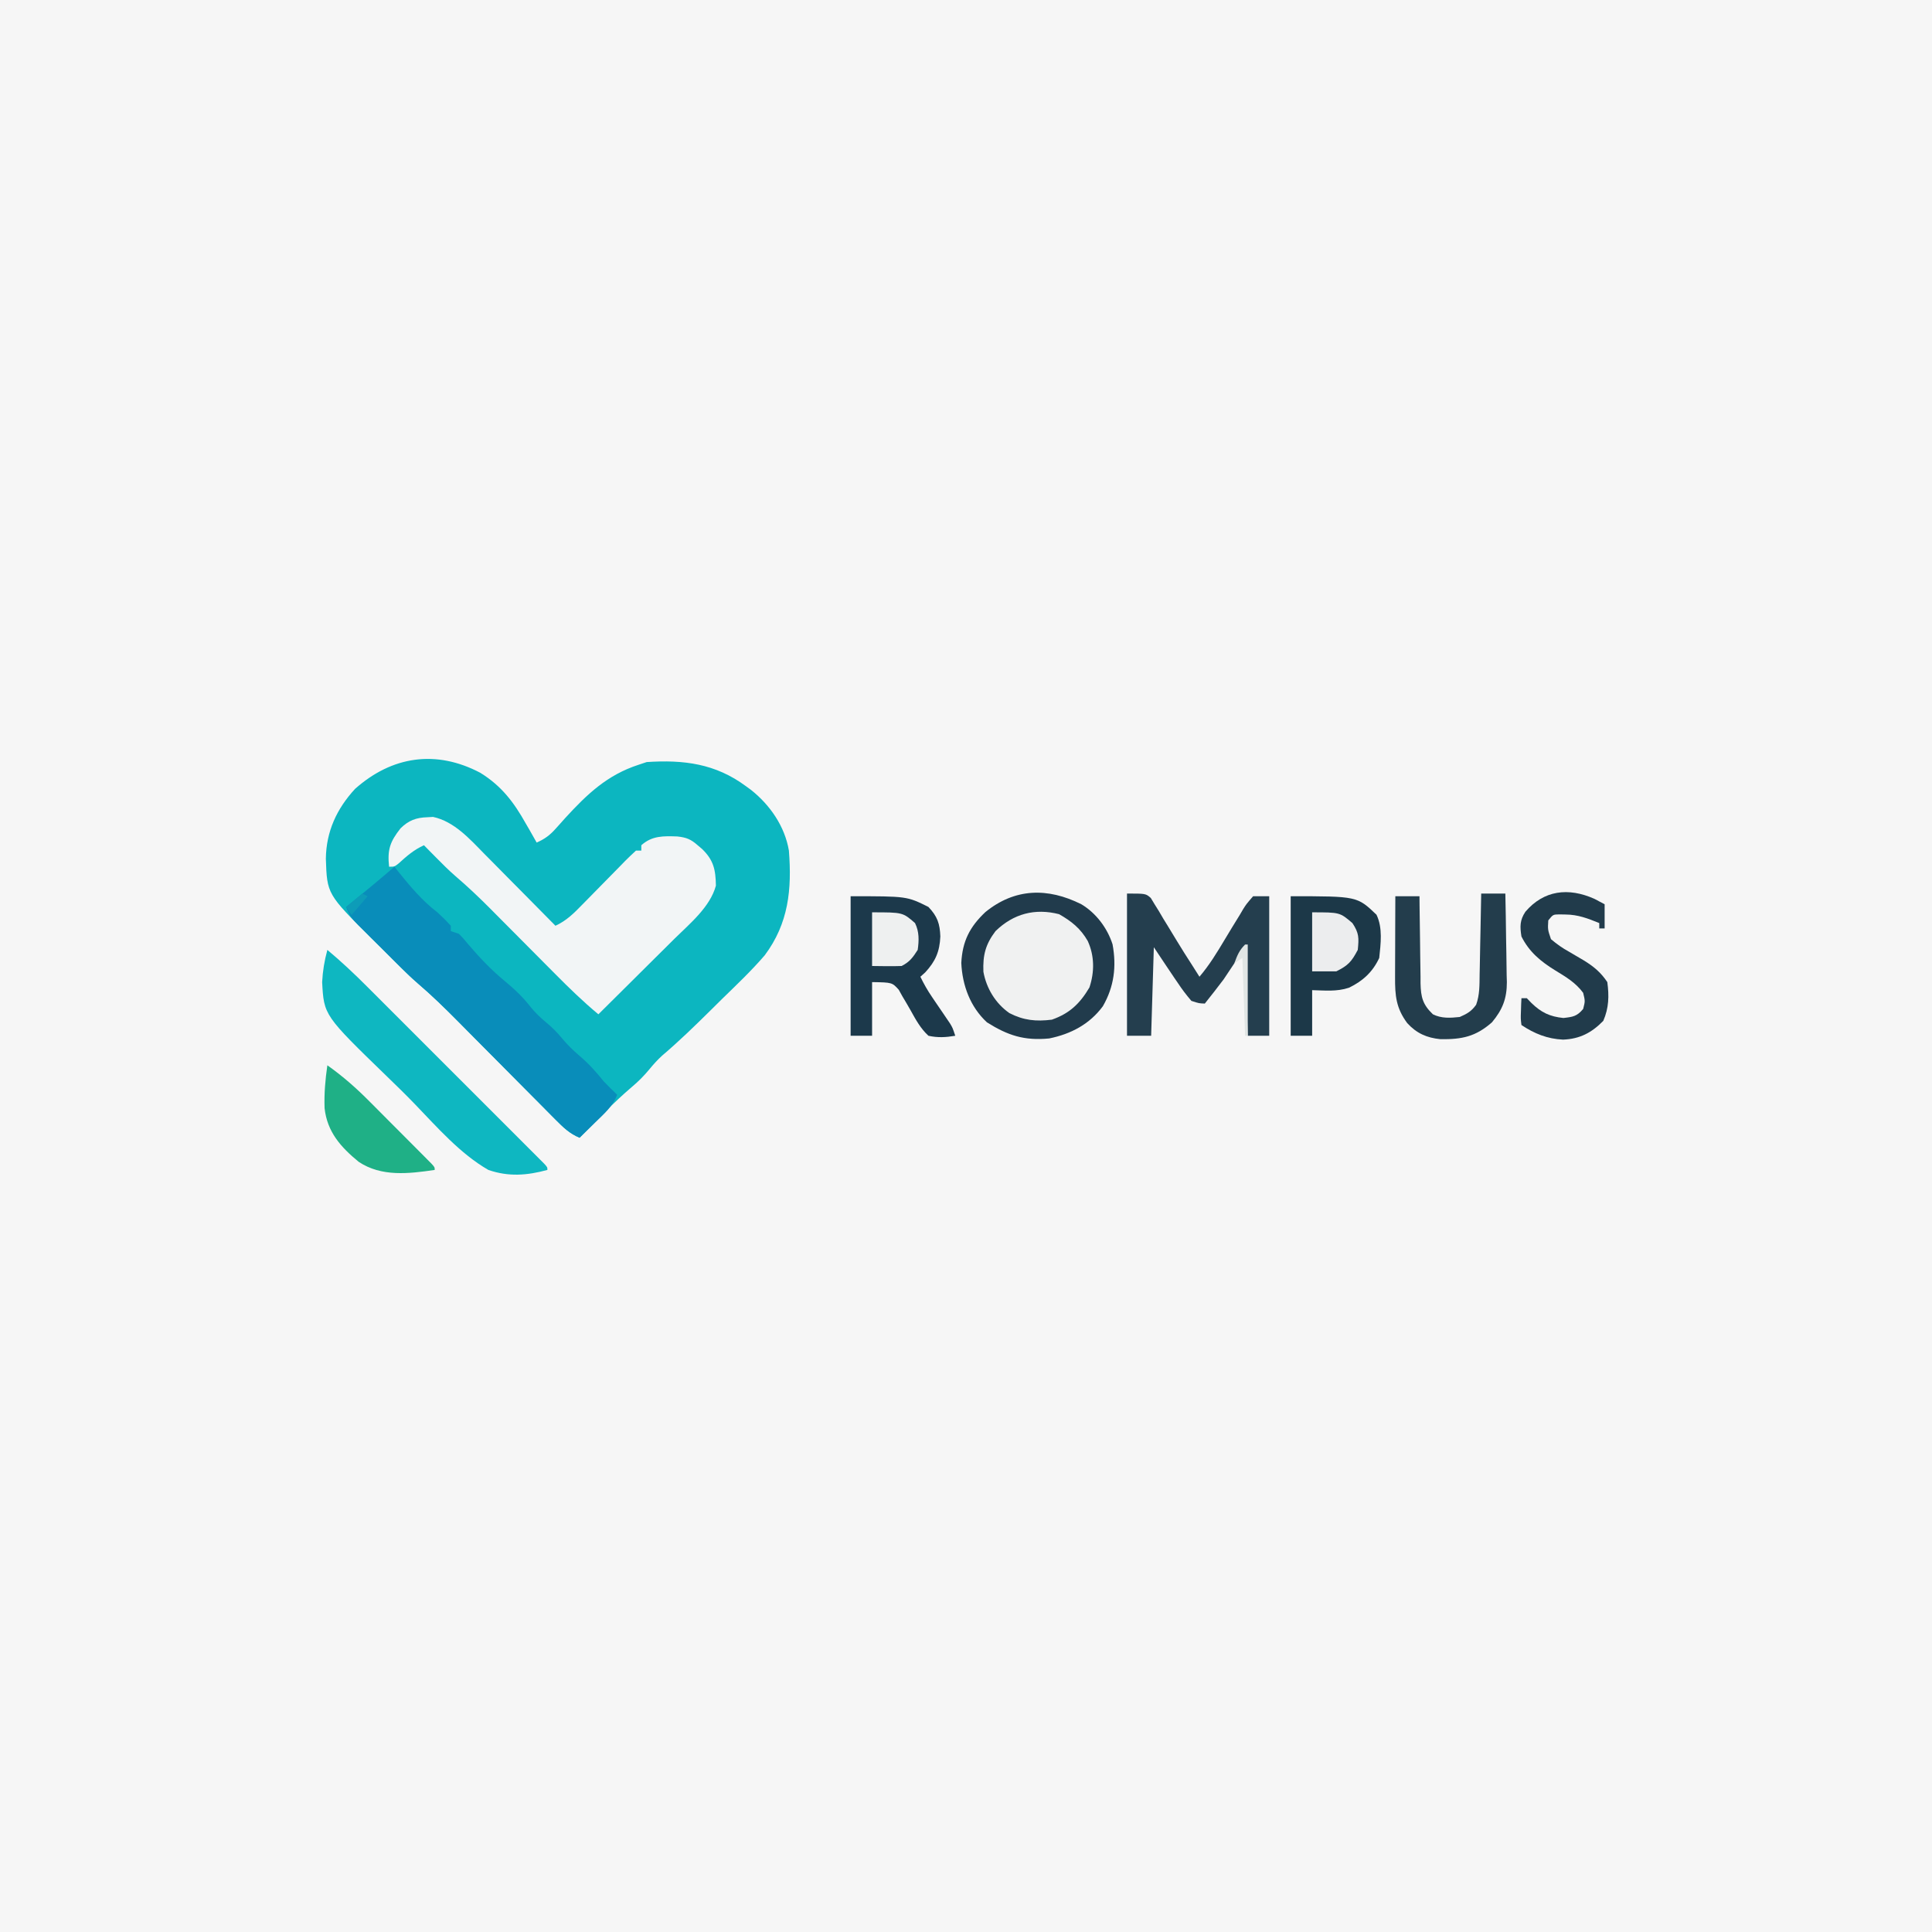
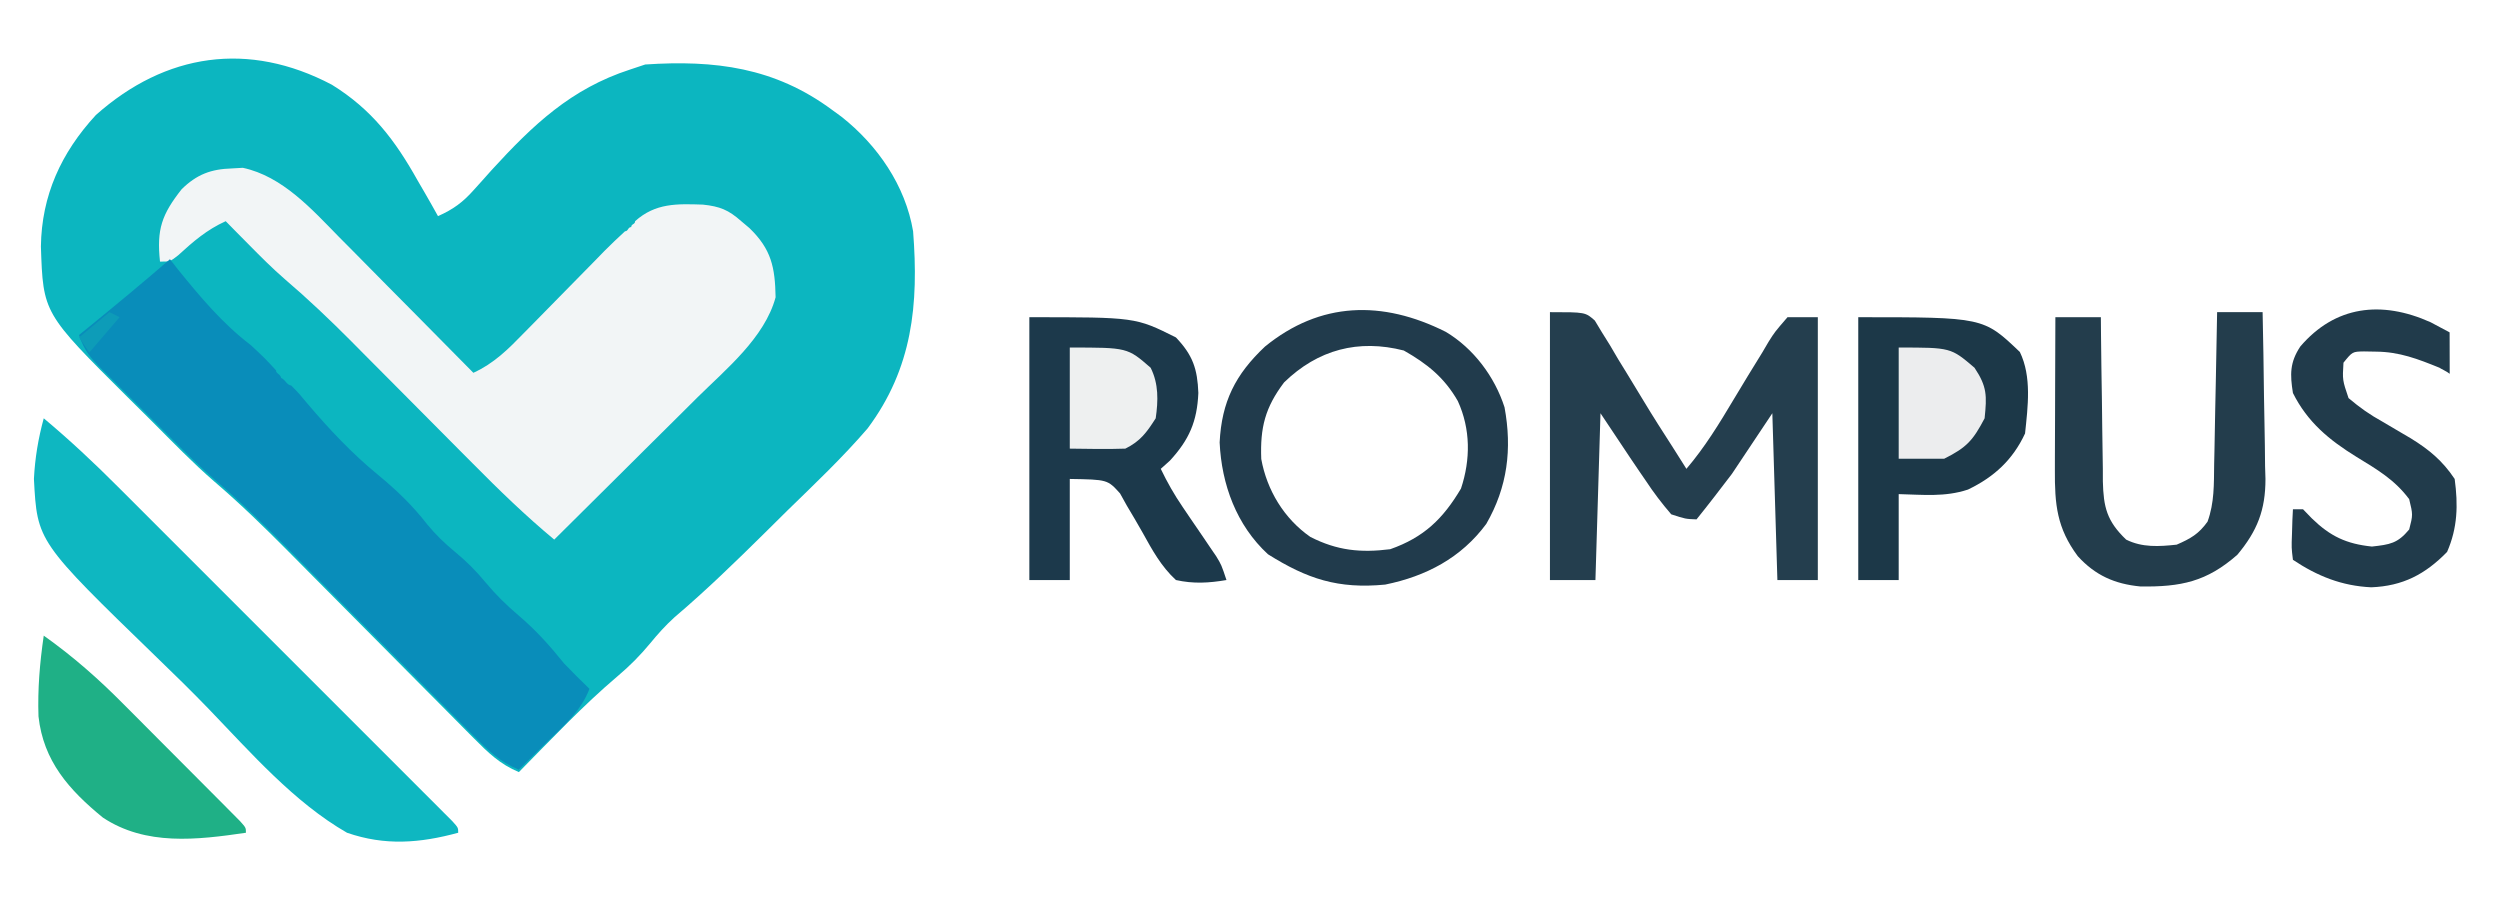
- <svg xmlns="http://www.w3.org/2000/svg" version="1.1" width="720" height="720">
-   <path d="M0 0 C237.6 0 475.2 0 720 0 C720 237.6 720 475.2 720 720 C482.4 720 244.8 720 0 720 C0 482.4 0 244.8 0 0 Z " fill="#F6F6F6" transform="translate(0,0)" />
-   <path d="M0 0 C7.906 4.894 12.508 10.97 17 19 C17.652 20.118 17.652 20.118 18.316 21.258 C19.229 22.828 20.118 24.412 21 26 C24.008 24.667 25.926 23.262 28.102 20.805 C28.669 20.175 29.237 19.545 29.821 18.896 C30.417 18.229 31.012 17.562 31.625 16.875 C39.796 7.956 47.288 0.804 59 -3 C59.99 -3.33 60.98 -3.66 62 -4 C75.757 -4.913 87.619 -3.443 99 5 C99.605 5.441 100.209 5.882 100.832 6.336 C107.955 11.954 113.488 19.964 115 29 C116.128 43.442 114.906 56.07 106 68 C101.04 73.768 95.508 79.01 90.062 84.312 C88.619 85.739 87.177 87.167 85.736 88.596 C79.889 94.369 74.043 100.059 67.778 105.382 C66.016 106.986 64.51 108.66 63 110.5 C61.001 112.918 58.96 114.979 56.562 117 C49.629 122.875 43.381 129.538 37 136 C33.267 134.443 30.914 132.15 28.083 129.294 C27.608 128.817 27.132 128.341 26.642 127.85 C25.075 126.275 23.514 124.694 21.953 123.113 C20.858 122.011 19.761 120.91 18.665 119.809 C15.777 116.908 12.894 114.001 10.014 111.093 C5.419 106.455 0.817 101.823 -3.788 97.195 C-5.385 95.588 -6.979 93.977 -8.573 92.365 C-13.33 87.569 -18.128 82.894 -23.264 78.503 C-27.562 74.782 -31.51 70.676 -35.528 66.657 C-37.124 65.064 -38.728 63.478 -40.332 61.893 C-57.121 45.202 -57.121 45.202 -57.562 32 C-57.424 21.932 -53.574 13.476 -46.688 6 C-32.897 -6.269 -16.465 -8.677 0 0 Z " fill="#0CB6C0" transform="translate(179,288)" />
-   <path d="M0 0 C0.706 -0.04 1.413 -0.08 2.141 -0.121 C9.98 1.557 15.791 8.07 21.188 13.582 C21.953 14.352 22.719 15.122 23.507 15.915 C25.929 18.353 28.339 20.801 30.75 23.25 C32.399 24.914 34.049 26.578 35.699 28.24 C39.724 32.298 43.74 36.364 47.75 40.438 C51.867 38.549 54.638 35.77 57.758 32.555 C58.325 31.98 58.891 31.406 59.475 30.814 C61.28 28.985 63.078 27.15 64.875 25.312 C67.247 22.888 69.625 20.469 72.008 18.055 C72.827 17.211 72.827 17.211 73.662 16.35 C74.987 15.008 76.364 13.717 77.75 12.438 C78.41 12.438 79.07 12.438 79.75 12.438 C79.75 11.777 79.75 11.117 79.75 10.438 C83.775 6.829 88.034 6.988 93.168 7.16 C96.522 7.52 98.214 8.191 100.75 10.438 C101.286 10.89 101.823 11.342 102.375 11.809 C106.715 15.998 107.441 19.579 107.547 25.496 C105.382 33.486 97.782 39.676 92.07 45.312 C90.851 46.527 90.851 46.527 89.607 47.767 C87.035 50.329 84.455 52.883 81.875 55.438 C80.119 57.183 78.364 58.929 76.609 60.676 C72.328 64.935 68.041 69.188 63.75 73.438 C58.046 68.7 52.812 63.615 47.598 58.348 C46.739 57.485 45.88 56.622 44.995 55.733 C41.346 52.068 37.702 48.397 34.059 44.726 C31.386 42.035 28.711 39.348 26.035 36.66 C25.223 35.84 24.412 35.02 23.575 34.175 C19.338 29.92 15.031 25.825 10.463 21.925 C7.935 19.73 5.602 17.384 3.25 15 C2.394 14.135 1.538 13.27 0.656 12.379 C0.027 11.738 -0.602 11.098 -1.25 10.438 C-5.002 12.14 -7.645 14.44 -10.664 17.195 C-12.25 18.438 -12.25 18.438 -14.25 18.438 C-14.933 12.066 -13.908 9.115 -9.953 4.102 C-6.957 1.174 -4.157 0.127 0 0 Z " fill="#F2F5F6" transform="translate(159.25,304.5625)" />
-   <path d="M0 0 C0.516 0.66 1.031 1.32 1.562 2 C6.035 7.504 10.338 12.679 16 17 C18.812 19.625 18.812 19.625 21 22 C21 22.66 21 23.32 21 24 C21.99 24.33 22.98 24.66 24 25 C25.578 26.602 25.578 26.602 27.25 28.625 C31.535 33.668 36.004 38.421 41.125 42.625 C44.751 45.621 48.004 48.705 50.875 52.438 C52.66 54.59 54.306 56.169 56.438 57.938 C58.753 59.86 60.49 61.59 62.438 63.938 C64.545 66.456 66.52 68.391 69 70.5 C72.446 73.435 75.167 76.478 78 80 C79.629 81.71 81.305 83.354 83 85 C81.341 89.325 78.129 92.094 74.875 95.25 C74.312 95.804 73.748 96.359 73.168 96.93 C71.783 98.291 70.392 99.646 69 101 C65.267 99.443 62.914 97.15 60.083 94.294 C59.608 93.817 59.132 93.341 58.642 92.85 C57.075 91.275 55.514 89.694 53.953 88.113 C52.858 87.011 51.761 85.91 50.665 84.809 C47.777 81.908 44.894 79.001 42.014 76.093 C37.419 71.455 32.817 66.823 28.212 62.195 C26.615 60.588 25.021 58.977 23.427 57.365 C18.674 52.573 13.879 47.902 8.747 43.514 C6.053 41.18 3.527 38.689 1.004 36.172 C0.485 35.656 -0.034 35.141 -0.569 34.609 C-1.648 33.535 -2.726 32.46 -3.802 31.383 C-5.453 29.734 -7.112 28.094 -8.771 26.453 C-9.826 25.402 -10.88 24.349 -11.934 23.297 C-12.428 22.809 -12.923 22.322 -13.433 21.82 C-15.697 19.54 -16.967 18.098 -18 15 C-17.287 14.42 -16.574 13.84 -15.84 13.242 C-10.504 8.89 -5.204 4.51 0 0 Z " fill="#098DBA" transform="translate(147,323)" />
-   <path d="M0 0 C5.471 3.264 9.672 8.856 11.617 14.926 C13.138 23.168 12.2 30.718 8 38 C3.042 44.705 -3.898 48.352 -12 50 C-21.305 50.894 -27.395 48.89 -35.188 44 C-41.429 38.248 -44.369 30.185 -44.75 21.875 C-44.35 13.803 -41.623 8.413 -35.773 2.902 C-24.841 -6.001 -12.567 -6.314 0 0 Z " fill="#F0F1F1" transform="translate(403,337)" />
-   <path d="M0 0 C5.138 4.301 9.95 8.806 14.679 13.55 C15.778 14.646 15.778 14.646 16.899 15.765 C19.299 18.16 21.694 20.558 24.09 22.957 C25.761 24.628 27.433 26.298 29.104 27.969 C32.595 31.458 36.084 34.949 39.572 38.441 C44.053 42.928 48.539 47.411 53.026 51.892 C56.472 55.335 59.916 58.78 63.359 62.225 C65.013 63.88 66.668 65.534 68.324 67.188 C70.627 69.489 72.927 71.792 75.226 74.097 C75.917 74.785 76.607 75.473 77.318 76.183 C77.939 76.806 78.56 77.43 79.2 78.073 C79.744 78.617 80.288 79.162 80.848 79.722 C82 81 82 81 82 82 C74.404 84.061 67.544 84.611 60 82 C49.529 75.981 41.005 66.185 32.706 57.574 C29.319 54.062 25.842 50.659 22.33 47.274 C-1.291 24.378 -1.291 24.378 -1.944 11.988 C-1.724 7.8 -1.099 4.05 0 0 Z " fill="#0EB7C1" transform="translate(122,354)" />
-   <path d="M0 0 C7 0 7 0 8.877 1.661 C9.34 2.429 9.804 3.197 10.281 3.988 C10.81 4.836 11.339 5.683 11.884 6.556 C12.417 7.465 12.951 8.375 13.5 9.312 C14.061 10.224 14.622 11.135 15.2 12.073 C16.312 13.881 17.414 15.696 18.505 17.516 C20.382 20.635 22.339 23.692 24.312 26.75 C25.209 28.166 26.106 29.582 27 31 C30.692 26.674 33.533 21.991 36.438 17.125 C38.266 14.067 40.121 11.027 42 8 C42.413 7.297 42.825 6.594 43.25 5.87 C44.473 3.93 44.473 3.93 47 1 C48.98 1 50.96 1 53 1 C53 18.16 53 35.32 53 53 C50.36 53 47.72 53 45 53 C44.67 42.11 44.34 31.22 44 20 C40.04 25.94 40.04 25.94 36 32 C33.69 35.031 31.393 38.039 29 41 C26.816 40.918 26.816 40.918 24 40 C22.101 37.79 20.528 35.724 18.938 33.312 C18.517 32.7 18.096 32.087 17.662 31.455 C16.425 29.647 15.21 27.826 14 26 C12.68 24.02 11.36 22.04 10 20 C9.67 30.89 9.34 41.78 9 53 C6.03 53 3.06 53 0 53 C0 35.51 0 18.02 0 0 Z " fill="#243E4E" transform="translate(420,333)" />
-   <path d="M0 0 C21 0 21 0 29 4 C32.361 7.529 33.259 10.249 33.438 15 C33.193 20.608 31.634 24.226 27.812 28.375 C27.214 28.911 26.616 29.448 26 30 C27.281 32.669 28.678 35.123 30.348 37.566 C30.788 38.217 31.228 38.867 31.682 39.537 C32.605 40.892 33.53 42.246 34.455 43.6 C34.894 44.249 35.333 44.898 35.785 45.566 C36.186 46.154 36.587 46.741 37 47.346 C38 49 38 49 39 52 C35.511 52.592 32.471 52.774 29 52 C26.066 49.296 24.299 46.031 22.375 42.562 C21.366 40.779 20.333 39.008 19.273 37.254 C18.834 36.463 18.395 35.672 17.943 34.858 C15.473 32.127 15.473 32.127 8 32 C8 38.6 8 45.2 8 52 C5.36 52 2.72 52 0 52 C0 34.84 0 17.68 0 0 Z " fill="#1C394B" transform="translate(317,334)" />
-   <path d="M0 0 C24.761 0 24.761 0 31.973 6.883 C34.351 11.784 33.553 17.718 33 23 C30.576 28.207 26.888 31.615 21.703 34.102 C17.151 35.615 12.768 35.115 8 35 C8 40.61 8 46.22 8 52 C5.36 52 2.72 52 0 52 C0 34.84 0 17.68 0 0 Z " fill="#1C3848" transform="translate(481,334)" />
-   <path d="M0 0 C5.471 3.264 9.672 8.856 11.617 14.926 C13.138 23.168 12.2 30.718 8 38 C3.042 44.705 -3.898 48.352 -12 50 C-21.305 50.894 -27.395 48.89 -35.188 44 C-41.429 38.248 -44.369 30.185 -44.75 21.875 C-44.35 13.803 -41.623 8.413 -35.773 2.902 C-24.841 -6.001 -12.567 -6.314 0 0 Z M-32 10 C-35.74 14.953 -36.755 18.936 -36.516 25.148 C-35.399 31.325 -31.996 36.951 -26.812 40.562 C-21.508 43.274 -16.869 43.739 -11 43 C-4.342 40.662 -0.547 36.985 3 31 C4.909 25.272 4.912 19.224 2.375 13.688 C-0.276 9.051 -3.667 6.324 -8.312 3.688 C-17.268 1.396 -25.3 3.481 -32 10 Z " fill="#213B4C" transform="translate(403,337)" />
-   <path d="M0 0 C2.97 0 5.94 0 9 0 C9.124 5.55 9.215 11.099 9.275 16.65 C9.3 18.536 9.334 20.421 9.377 22.307 C9.438 25.028 9.466 27.747 9.488 30.469 C9.514 31.302 9.54 32.136 9.566 32.995 C9.569 39.137 7.956 43.274 4 48 C-2.065 53.332 -7.167 54.38 -15.18 54.273 C-20.268 53.78 -24.105 52.079 -27.566 48.281 C-31.719 42.698 -32.14 38.049 -32.098 31.176 C-32.096 29.884 -32.096 29.884 -32.093 28.565 C-32.088 25.814 -32.075 23.064 -32.062 20.312 C-32.057 18.447 -32.053 16.582 -32.049 14.717 C-32.038 10.144 -32.021 5.572 -32 1 C-29.03 1 -26.06 1 -23 1 C-22.986 2.733 -22.986 2.733 -22.972 4.501 C-22.932 8.797 -22.866 13.092 -22.792 17.388 C-22.764 19.245 -22.743 21.103 -22.729 22.96 C-22.708 25.634 -22.661 28.307 -22.609 30.98 C-22.608 31.808 -22.607 32.635 -22.606 33.487 C-22.477 38.566 -21.837 41.325 -18 45 C-14.806 46.597 -11.475 46.373 -8 46 C-5.252 44.805 -3.632 43.886 -1.893 41.448 C-0.528 37.707 -0.641 34.033 -0.586 30.078 C-0.567 29.218 -0.547 28.358 -0.527 27.472 C-0.468 24.732 -0.421 21.991 -0.375 19.25 C-0.337 17.389 -0.298 15.529 -0.258 13.668 C-0.162 9.112 -0.078 4.556 0 0 Z " fill="#233D4C" transform="translate(552,333)" />
-   <path d="M0 0 C1.238 0.66 2.475 1.32 3.75 2 C3.75 4.97 3.75 7.94 3.75 11 C3.09 11 2.43 11 1.75 11 C1.75 10.34 1.75 9.68 1.75 9 C-2.54 7.261 -6.152 5.851 -10.812 5.812 C-11.598 5.798 -12.383 5.784 -13.191 5.77 C-15.474 5.808 -15.474 5.808 -17.25 8 C-17.458 11.434 -17.458 11.434 -16.25 15 C-13.953 16.934 -12.075 18.262 -9.5 19.688 C-8.254 20.418 -7.009 21.151 -5.766 21.887 C-4.867 22.413 -4.867 22.413 -3.951 22.951 C-0.282 25.214 2.359 27.414 4.75 31 C5.445 36.147 5.335 40.66 3.25 45.438 C-1.07 49.866 -5.508 52.19 -11.75 52.438 C-17.571 52.166 -22.4 50.233 -27.25 47 C-27.543 44.617 -27.543 44.617 -27.438 41.875 C-27.41 40.965 -27.383 40.055 -27.355 39.117 C-27.321 38.419 -27.286 37.72 -27.25 37 C-26.59 37 -25.93 37 -25.25 37 C-24.672 37.598 -24.095 38.196 -23.5 38.812 C-19.864 42.348 -16.675 43.853 -11.625 44.375 C-8.051 43.978 -6.55 43.76 -4.25 41 C-3.499 38.086 -3.499 38.086 -4.25 35 C-7.115 31.148 -10.614 29.117 -14.688 26.625 C-20.067 23.307 -24.364 19.772 -27.25 14 C-27.838 10.327 -27.881 7.954 -25.793 4.797 C-18.92 -3.248 -9.768 -4.388 0 0 Z " fill="#213B4B" transform="translate(594.25,335)" />
-   <path d="M0 0 C5.758 4.084 10.821 8.537 15.781 13.551 C16.48 14.25 17.179 14.95 17.899 15.67 C19.36 17.134 20.819 18.601 22.275 20.07 C24.516 22.329 26.765 24.58 29.016 26.83 C30.438 28.257 31.86 29.685 33.281 31.113 C34.294 32.127 34.294 32.127 35.326 33.162 C35.941 33.783 36.556 34.404 37.189 35.044 C37.734 35.592 38.278 36.141 38.839 36.705 C40 38 40 38 40 39 C30.324 40.417 20.184 41.635 11.688 35.988 C4.983 30.501 -0.072 24.814 -1.039 15.973 C-1.227 10.579 -0.776 5.332 0 0 Z " fill="#1FB086" transform="translate(122,397)" />
-   <path d="M0 0 C10.314 0 10.314 0 15 4 C17.503 7.755 17.453 9.547 17 14 C14.691 18.37 13.487 19.757 9 22 C6.03 22 3.06 22 0 22 C0 14.74 0 7.48 0 0 Z " fill="#ECEDEE" transform="translate(489,340)" />
-   <path d="M0 0 C11.412 0 11.412 0 16 4 C17.601 7.202 17.499 10.526 17 14 C15.206 16.81 13.981 18.509 11 20 C7.33 20.138 3.674 20.043 0 20 C0 13.4 0 6.8 0 0 Z " fill="#EEF0F0" transform="translate(325,340)" />
-   <path d="M0 0 C0.33 0 0.66 0 1 0 C1 11.22 1 22.44 1 34 C0.67 34 0.34 34 0 34 C-0.33 24.43 -0.66 14.86 -1 5 C-1.99 5.66 -2.98 6.32 -4 7 C-2.926 4.085 -2.222 2.222 0 0 Z " fill="#E1E6E5" transform="translate(464,352)" />
-   <path d="M0 0 C0.66 0.33 1.32 0.66 2 1 C0.02 3.31 -1.96 5.62 -4 8 C-4.66 7.01 -5.32 6.02 -6 5 C-4.02 3.35 -2.04 1.7 0 0 Z " fill="#0D9CB8" transform="translate(135,333)" />
+ <svg xmlns="http://www.w3.org/2000/svg" viewBox="8.849 309.835 494.624 179.747">
+   <path d="M 74.505 326.595 C 82.411 331.489 87.013 337.565 91.505 345.595 C 92.156 346.712 92.156 346.712 92.821 347.853 C 93.733 349.423 94.622 351.007 95.505 352.595 C 98.513 351.262 100.43 349.857 102.606 347.4 C 103.174 346.77 103.741 346.14 104.326 345.491 C 104.921 344.824 105.516 344.157 106.13 343.47 C 114.301 334.551 121.792 327.399 133.505 323.595 C 134.495 323.265 135.485 322.935 136.505 322.595 C 150.261 321.682 162.123 323.151 173.505 331.595 C 174.109 332.036 174.714 332.477 175.337 332.931 C 182.46 338.549 187.992 346.559 189.505 355.595 C 190.633 370.036 189.41 382.665 180.505 394.595 C 175.544 400.362 170.012 405.605 164.567 410.907 C 163.124 412.334 161.682 413.762 160.241 415.191 C 154.394 420.964 148.548 426.654 142.283 431.977 C 140.52 433.58 139.014 435.255 137.505 437.095 C 135.506 439.512 133.465 441.573 131.067 443.595 C 124.133 449.47 117.885 456.133 111.505 462.595 C 107.772 461.038 105.419 458.745 102.588 455.889 C 102.112 455.412 101.637 454.936 101.147 454.444 C 99.579 452.87 98.019 451.289 96.458 449.708 C 95.362 448.606 94.266 447.505 93.169 446.404 C 90.281 443.503 87.399 440.596 84.518 437.687 C 79.923 433.05 75.322 428.418 70.717 423.79 C 69.119 422.183 67.525 420.571 65.932 418.96 C 61.175 414.164 56.376 409.489 51.241 405.098 C 46.943 401.377 42.994 397.271 38.977 393.252 C 37.381 391.659 35.777 390.073 34.173 388.487 C 17.383 371.797 17.383 371.797 16.942 358.595 C 17.081 348.527 20.931 340.071 27.817 332.595 C 41.608 320.326 58.039 317.918 74.505 326.595 Z" fill="#0CB6C0" style="stroke-width: 1;" />
+   <path d="M 54.755 343.157 C 55.461 343.117 56.167 343.077 56.895 343.036 C 64.735 344.714 70.545 351.227 75.942 356.739 C 76.708 357.509 77.473 358.279 78.262 359.072 C 80.683 361.51 83.094 363.959 85.505 366.407 C 87.154 368.071 88.803 369.735 90.454 371.398 C 94.479 375.455 98.495 379.522 102.505 383.595 C 106.622 381.707 109.392 378.928 112.512 375.712 C 113.079 375.138 113.646 374.564 114.23 373.972 C 116.034 372.143 117.833 370.307 119.63 368.47 C 122.001 366.045 124.38 363.627 126.762 361.212 C 127.581 360.368 127.581 360.368 128.416 359.508 C 129.742 358.165 131.119 356.875 132.505 355.595 C 133.165 355.595 133.058 354.761 133.738 354.761 C 133.738 354.101 134.505 354.275 134.505 353.595 C 138.529 349.986 142.788 350.146 147.923 350.318 C 151.277 350.678 152.968 351.348 155.505 353.595 C 156.041 354.047 156.577 354.5 157.13 354.966 C 161.47 359.155 162.196 362.736 162.301 368.653 C 160.137 376.643 152.537 382.833 146.825 388.47 C 145.606 389.685 145.606 389.685 144.362 390.924 C 141.789 393.486 139.209 396.04 136.63 398.595 C 134.874 400.34 133.119 402.087 131.364 403.833 C 127.083 408.092 122.796 412.346 118.505 416.595 C 112.801 411.857 107.567 406.773 102.352 401.505 C 101.493 400.642 100.634 399.78 99.749 398.891 C 96.1 395.225 92.457 391.554 88.813 387.883 C 86.141 385.193 83.465 382.505 80.79 379.818 C 79.978 378.998 79.166 378.178 78.33 377.333 C 74.093 373.077 69.785 368.983 65.218 365.082 C 62.689 362.887 60.356 360.542 58.005 358.157 C 57.149 357.292 56.293 356.427 55.411 355.536 C 54.782 354.896 54.153 354.255 53.505 353.595 C 49.753 355.297 47.109 357.597 44.09 360.353 C 42.505 361.595 42.505 361.595 40.505 361.595 C 39.822 355.224 40.847 352.272 44.801 347.259 C 47.798 344.331 50.597 343.284 54.755 343.157 Z" fill="#F2F5F6" style="stroke-width: 1;" />
+   <path d="M 42.475 361.121 C 42.99 361.781 43.506 362.441 44.037 363.121 C 48.509 368.625 52.813 373.8 58.475 378.121 C 61.287 380.746 61.287 380.746 63.475 383.121 C 63.378 383.71 64.356 383.84 64.457 384.595 C 65.445 385.062 65.453 385.927 66.475 386.121 C 68.053 387.722 68.053 387.722 69.725 389.746 C 74.009 394.788 78.478 399.542 83.6 403.746 C 87.226 406.741 90.478 409.826 93.35 413.558 C 95.135 415.711 96.78 417.29 98.912 419.058 C 101.227 420.981 102.964 422.711 104.912 425.058 C 107.02 427.577 108.994 429.512 111.475 431.621 C 114.92 434.556 117.642 437.599 120.475 441.121 C 122.104 442.831 123.78 444.475 125.475 446.121 C 123.816 450.446 120.603 453.215 117.35 456.371 C 116.786 456.925 116.223 457.479 115.643 458.051 C 114.258 459.412 112.867 460.767 111.475 462.121 C 107.742 460.564 105.389 458.271 102.558 455.415 C 102.082 454.938 101.607 454.462 101.117 453.97 C 99.549 452.396 97.989 450.815 96.428 449.234 C 95.332 448.132 94.236 447.031 93.139 445.93 C 90.251 443.029 87.369 440.122 84.488 437.213 C 79.893 432.576 75.292 427.944 70.687 423.316 C 69.089 421.709 67.495 420.097 65.902 418.486 C 61.148 413.694 56.353 409.023 51.222 404.635 C 48.528 402.3 46.001 399.81 43.478 397.293 C 42.959 396.777 42.44 396.261 41.906 395.73 C 40.827 394.656 39.749 393.58 38.672 392.504 C 37.021 390.855 35.362 389.214 33.703 387.574 C 32.649 386.522 31.594 385.47 30.541 384.418 C 30.046 383.93 29.552 383.443 29.042 382.94 C 26.778 380.661 25.507 379.219 24.475 376.121 C 25.187 375.541 25.9 374.961 26.635 374.363 C 31.971 370.011 37.271 365.631 42.475 361.121 Z" fill="#098DBA" style="stroke-width: 1;" />
+   <path d="M 17.505 392.595 C 22.642 396.896 27.455 401.401 32.184 406.145 C 33.283 407.241 33.283 407.241 34.404 408.359 C 36.803 410.754 39.199 413.153 41.594 415.552 C 43.266 417.223 44.937 418.893 46.609 420.564 C 50.1 424.053 53.588 427.544 57.076 431.036 C 61.558 435.523 66.044 440.006 70.531 444.487 C 73.977 447.93 77.421 451.374 80.863 454.82 C 82.518 456.475 84.173 458.129 85.829 459.783 C 88.132 462.083 90.432 464.387 92.731 466.692 C 93.421 467.38 94.111 468.068 94.823 468.777 C 95.444 469.401 96.065 470.025 96.704 470.668 C 97.248 471.212 97.792 471.756 98.353 472.317 C 99.505 473.595 99.505 473.595 99.505 474.595 C 91.909 476.655 85.049 477.206 77.505 474.595 C 67.034 468.576 58.51 458.78 50.21 450.169 C 46.824 446.657 43.347 443.254 39.834 439.869 C 16.213 416.972 16.213 416.972 15.561 404.583 C 15.78 400.395 16.406 396.645 17.505 392.595 Z" fill="#0EB7C1" style="stroke-width: 1;" />
+   <path d="M 315.505 371.595 C 322.505 371.595 322.505 371.595 324.382 373.256 C 324.845 374.024 325.308 374.792 325.786 375.583 C 326.315 376.43 326.844 377.278 327.389 378.151 C 327.922 379.06 328.455 379.97 329.005 380.907 C 329.566 381.818 330.127 382.729 330.704 383.668 C 331.816 385.476 332.918 387.29 334.01 389.111 C 335.886 392.229 337.844 395.287 339.817 398.345 C 340.714 399.761 341.61 401.177 342.505 402.595 C 346.196 398.269 349.038 393.586 351.942 388.72 C 353.77 385.661 355.625 382.622 357.505 379.595 C 357.917 378.892 358.33 378.189 358.755 377.465 C 359.977 375.525 359.977 375.525 362.505 372.595 C 364.485 372.595 366.465 372.595 368.505 372.595 C 368.505 389.755 368.505 406.915 368.505 424.595 C 365.865 424.595 363.225 424.595 360.505 424.595 C 360.175 413.705 359.845 402.815 359.505 391.595 C 355.545 397.535 355.545 397.535 351.505 403.595 C 349.195 406.626 346.897 409.634 344.505 412.595 C 342.321 412.513 342.321 412.513 339.505 411.595 C 337.605 409.385 336.033 407.319 334.442 404.907 C 334.021 404.294 333.6 403.681 333.167 403.05 C 331.93 401.242 330.715 399.421 329.505 397.595 C 328.185 395.615 326.865 393.635 325.505 391.595 C 325.175 402.485 324.845 413.375 324.505 424.595 C 321.535 424.595 318.565 424.595 315.505 424.595 C 315.505 407.105 315.505 389.615 315.505 371.595 Z" fill="#243E4E" style="stroke-width: 1;" />
+   <path d="M 212.505 372.595 C 233.505 372.595 233.505 372.595 241.505 376.595 C 244.865 380.124 245.764 382.844 245.942 387.595 C 245.698 393.203 244.139 396.821 240.317 400.97 C 239.719 401.506 239.121 402.042 238.505 402.595 C 239.786 405.264 241.182 407.718 242.852 410.161 C 243.292 410.812 243.733 411.462 244.186 412.132 C 245.11 413.487 246.034 414.841 246.96 416.194 C 247.399 416.844 247.837 417.493 248.29 418.161 C 248.691 418.749 249.092 419.336 249.505 419.941 C 250.505 421.595 250.505 421.595 251.505 424.595 C 248.015 425.187 244.975 425.369 241.505 424.595 C 238.571 421.891 236.803 418.626 234.88 415.157 C 233.87 413.374 232.837 411.603 231.778 409.849 C 231.339 409.058 230.9 408.267 230.447 407.453 C 227.978 404.722 227.978 404.722 220.505 404.595 C 220.505 411.195 220.505 417.795 220.505 424.595 C 217.865 424.595 215.225 424.595 212.505 424.595 C 212.505 407.435 212.505 390.275 212.505 372.595 Z" fill="#1C394B" style="stroke-width: 1;" />
+   <path d="M 376.505 372.595 C 401.266 372.595 401.266 372.595 408.477 379.478 C 410.855 384.379 410.057 390.313 409.505 395.595 C 407.08 400.802 403.392 404.21 398.208 406.696 C 393.656 408.209 389.272 407.71 384.505 407.595 C 384.505 413.205 384.505 418.815 384.505 424.595 C 381.865 424.595 379.225 424.595 376.505 424.595 C 376.505 407.435 376.505 390.275 376.505 372.595 Z" fill="#1C3848" style="stroke-width: 1;" />
+   <path d="M 294.904 375.496 C 300.374 378.76 304.576 384.352 306.521 390.422 C 308.042 398.664 307.104 406.214 302.904 413.496 C 297.945 420.201 291.005 423.848 282.904 425.496 C 273.599 426.39 267.509 424.385 259.716 419.496 C 253.475 413.744 250.534 405.681 250.154 397.371 C 250.554 389.299 253.28 383.909 259.13 378.398 C 270.063 369.495 282.337 369.181 294.904 375.496 Z M 262.904 385.496 C 259.163 390.449 258.148 394.432 258.388 400.644 C 259.505 406.821 262.908 412.447 268.091 416.058 C 273.395 418.769 278.035 419.235 283.904 418.496 C 290.561 416.158 294.357 412.481 297.904 406.496 C 299.813 400.767 299.815 394.72 297.279 389.183 C 294.628 384.547 291.237 381.82 286.591 379.183 C 277.635 376.892 269.604 378.977 262.904 385.496 Z" fill="#213B4C" style="stroke-width: 1;" />
+   <path d="M 447.505 371.595 C 450.475 371.595 453.445 371.595 456.505 371.595 C 456.629 377.145 456.719 382.694 456.779 388.245 C 456.804 390.131 456.838 392.016 456.882 393.901 C 456.943 396.622 456.971 399.342 456.993 402.064 C 457.019 402.897 457.044 403.731 457.071 404.59 C 457.074 410.732 455.46 414.869 451.505 419.595 C 445.439 424.927 440.338 425.975 432.325 425.868 C 427.236 425.375 423.399 423.674 419.938 419.876 C 415.786 414.293 415.365 409.643 415.407 402.771 C 415.409 401.479 415.409 401.479 415.411 400.16 C 415.417 397.409 415.429 394.658 415.442 391.907 C 415.447 390.042 415.452 388.177 415.456 386.312 C 415.467 381.739 415.484 377.167 415.505 372.595 C 418.475 372.595 421.445 372.595 424.505 372.595 C 424.519 374.328 424.519 374.328 424.533 376.096 C 424.573 380.392 424.639 384.687 424.712 388.983 C 424.74 390.84 424.761 392.698 424.776 394.555 C 424.797 397.229 424.844 399.902 424.895 402.575 C 424.896 403.403 424.898 404.23 424.899 405.082 C 425.027 410.16 425.667 412.92 429.505 416.595 C 432.698 418.192 436.03 417.968 439.505 417.595 C 442.253 416.4 443.873 415.481 445.611 413.043 C 446.976 409.301 446.864 405.628 446.919 401.673 C 446.938 400.813 446.957 399.953 446.977 399.067 C 447.037 396.326 447.083 393.586 447.13 390.845 C 447.168 388.984 447.207 387.123 447.247 385.263 C 447.343 380.707 447.427 376.151 447.505 371.595 Z" fill="#233D4C" style="stroke-width: 1;" />
+   <path d="M 489.755 373.595 C 490.992 374.255 492.23 374.915 493.505 375.595 C 493.505 378.565 493.522 380.731 493.522 383.791 C 492.915 383.288 491.713 382.777 491.505 382.595 C 487.215 380.856 483.602 379.446 478.942 379.407 C 478.157 379.393 477.372 379.379 476.563 379.364 C 474.28 379.403 474.28 379.403 472.505 381.595 C 472.296 385.028 472.296 385.028 473.505 388.595 C 475.802 390.528 477.679 391.857 480.255 393.282 C 481.501 394.013 482.746 394.746 483.989 395.482 C 484.887 396.008 484.887 396.008 485.803 396.546 C 489.473 398.809 492.114 401.008 494.505 404.595 C 495.199 409.742 495.089 414.255 493.005 419.032 C 488.684 423.46 484.247 425.784 478.005 426.032 C 472.184 425.76 467.355 423.828 462.505 420.595 C 462.212 418.212 462.212 418.212 462.317 415.47 C 462.344 414.56 462.371 413.65 462.399 412.712 C 462.434 412.013 462.469 411.315 462.505 410.595 C 463.165 410.595 463.825 410.595 464.505 410.595 C 465.082 411.193 465.66 411.791 466.255 412.407 C 469.891 415.943 473.08 417.447 478.13 417.97 C 481.704 417.573 483.204 417.355 485.505 414.595 C 486.255 411.681 486.255 411.681 485.505 408.595 C 482.64 404.743 479.141 402.712 475.067 400.22 C 469.688 396.902 465.391 393.367 462.505 387.595 C 461.917 383.922 461.874 381.549 463.962 378.392 C 470.835 370.346 479.986 369.207 489.755 373.595 Z" fill="#213B4B" style="stroke-width: 1;" />
+   <path d="M 17.505 435.595 C 23.263 439.678 28.326 444.132 33.286 449.146 C 33.985 449.845 34.684 450.544 35.404 451.265 C 36.865 452.729 38.324 454.196 39.78 455.664 C 42.021 457.924 44.27 460.175 46.52 462.425 C 47.943 463.852 49.364 465.28 50.786 466.708 C 51.798 467.722 51.798 467.722 52.831 468.757 C 53.446 469.378 54.061 469.999 54.694 470.639 C 55.238 471.187 55.783 471.735 56.344 472.3 C 57.505 473.595 57.505 473.595 57.505 474.595 C 47.829 476.012 37.689 477.23 29.192 471.583 C 22.488 466.096 17.432 460.409 16.465 451.568 C 16.278 446.174 16.728 440.927 17.505 435.595 Z" fill="#1FB086" style="stroke-width: 1;" />
+   <path d="M 384.505 378.595 C 394.819 378.595 394.819 378.595 399.505 382.595 C 402.008 386.349 401.957 388.142 401.505 392.595 C 399.196 396.965 397.991 398.351 393.505 400.595 C 390.535 400.595 387.565 400.595 384.505 400.595 C 384.505 393.335 384.505 386.075 384.505 378.595 Z" fill="#ECEDEE" style="stroke-width: 1;" />
+   <path d="M 220.505 378.595 C 231.916 378.595 231.916 378.595 236.505 382.595 C 238.105 385.797 238.004 389.121 237.505 392.595 C 235.711 395.405 234.486 397.104 231.505 398.595 C 227.834 398.733 224.178 398.638 220.505 398.595 C 220.505 391.995 220.505 385.395 220.505 378.595 Z" fill="#EEF0F0" style="stroke-width: 1;" />
+   <path d="M 30.505 371.595 C 31.165 371.925 31.825 372.255 32.505 372.595 C 30.525 374.905 28.545 377.215 26.505 379.595 C 25.845 378.605 25.185 377.615 24.505 376.595 C 26.485 374.945 28.465 373.295 30.505 371.595 Z" fill="#0D9CB8" style="stroke-width: 1;" />
+   <path d="M 64.463 385.196 L 63.753 390.209" style="fill: rgb(33, 59, 75);" />
</svg>
